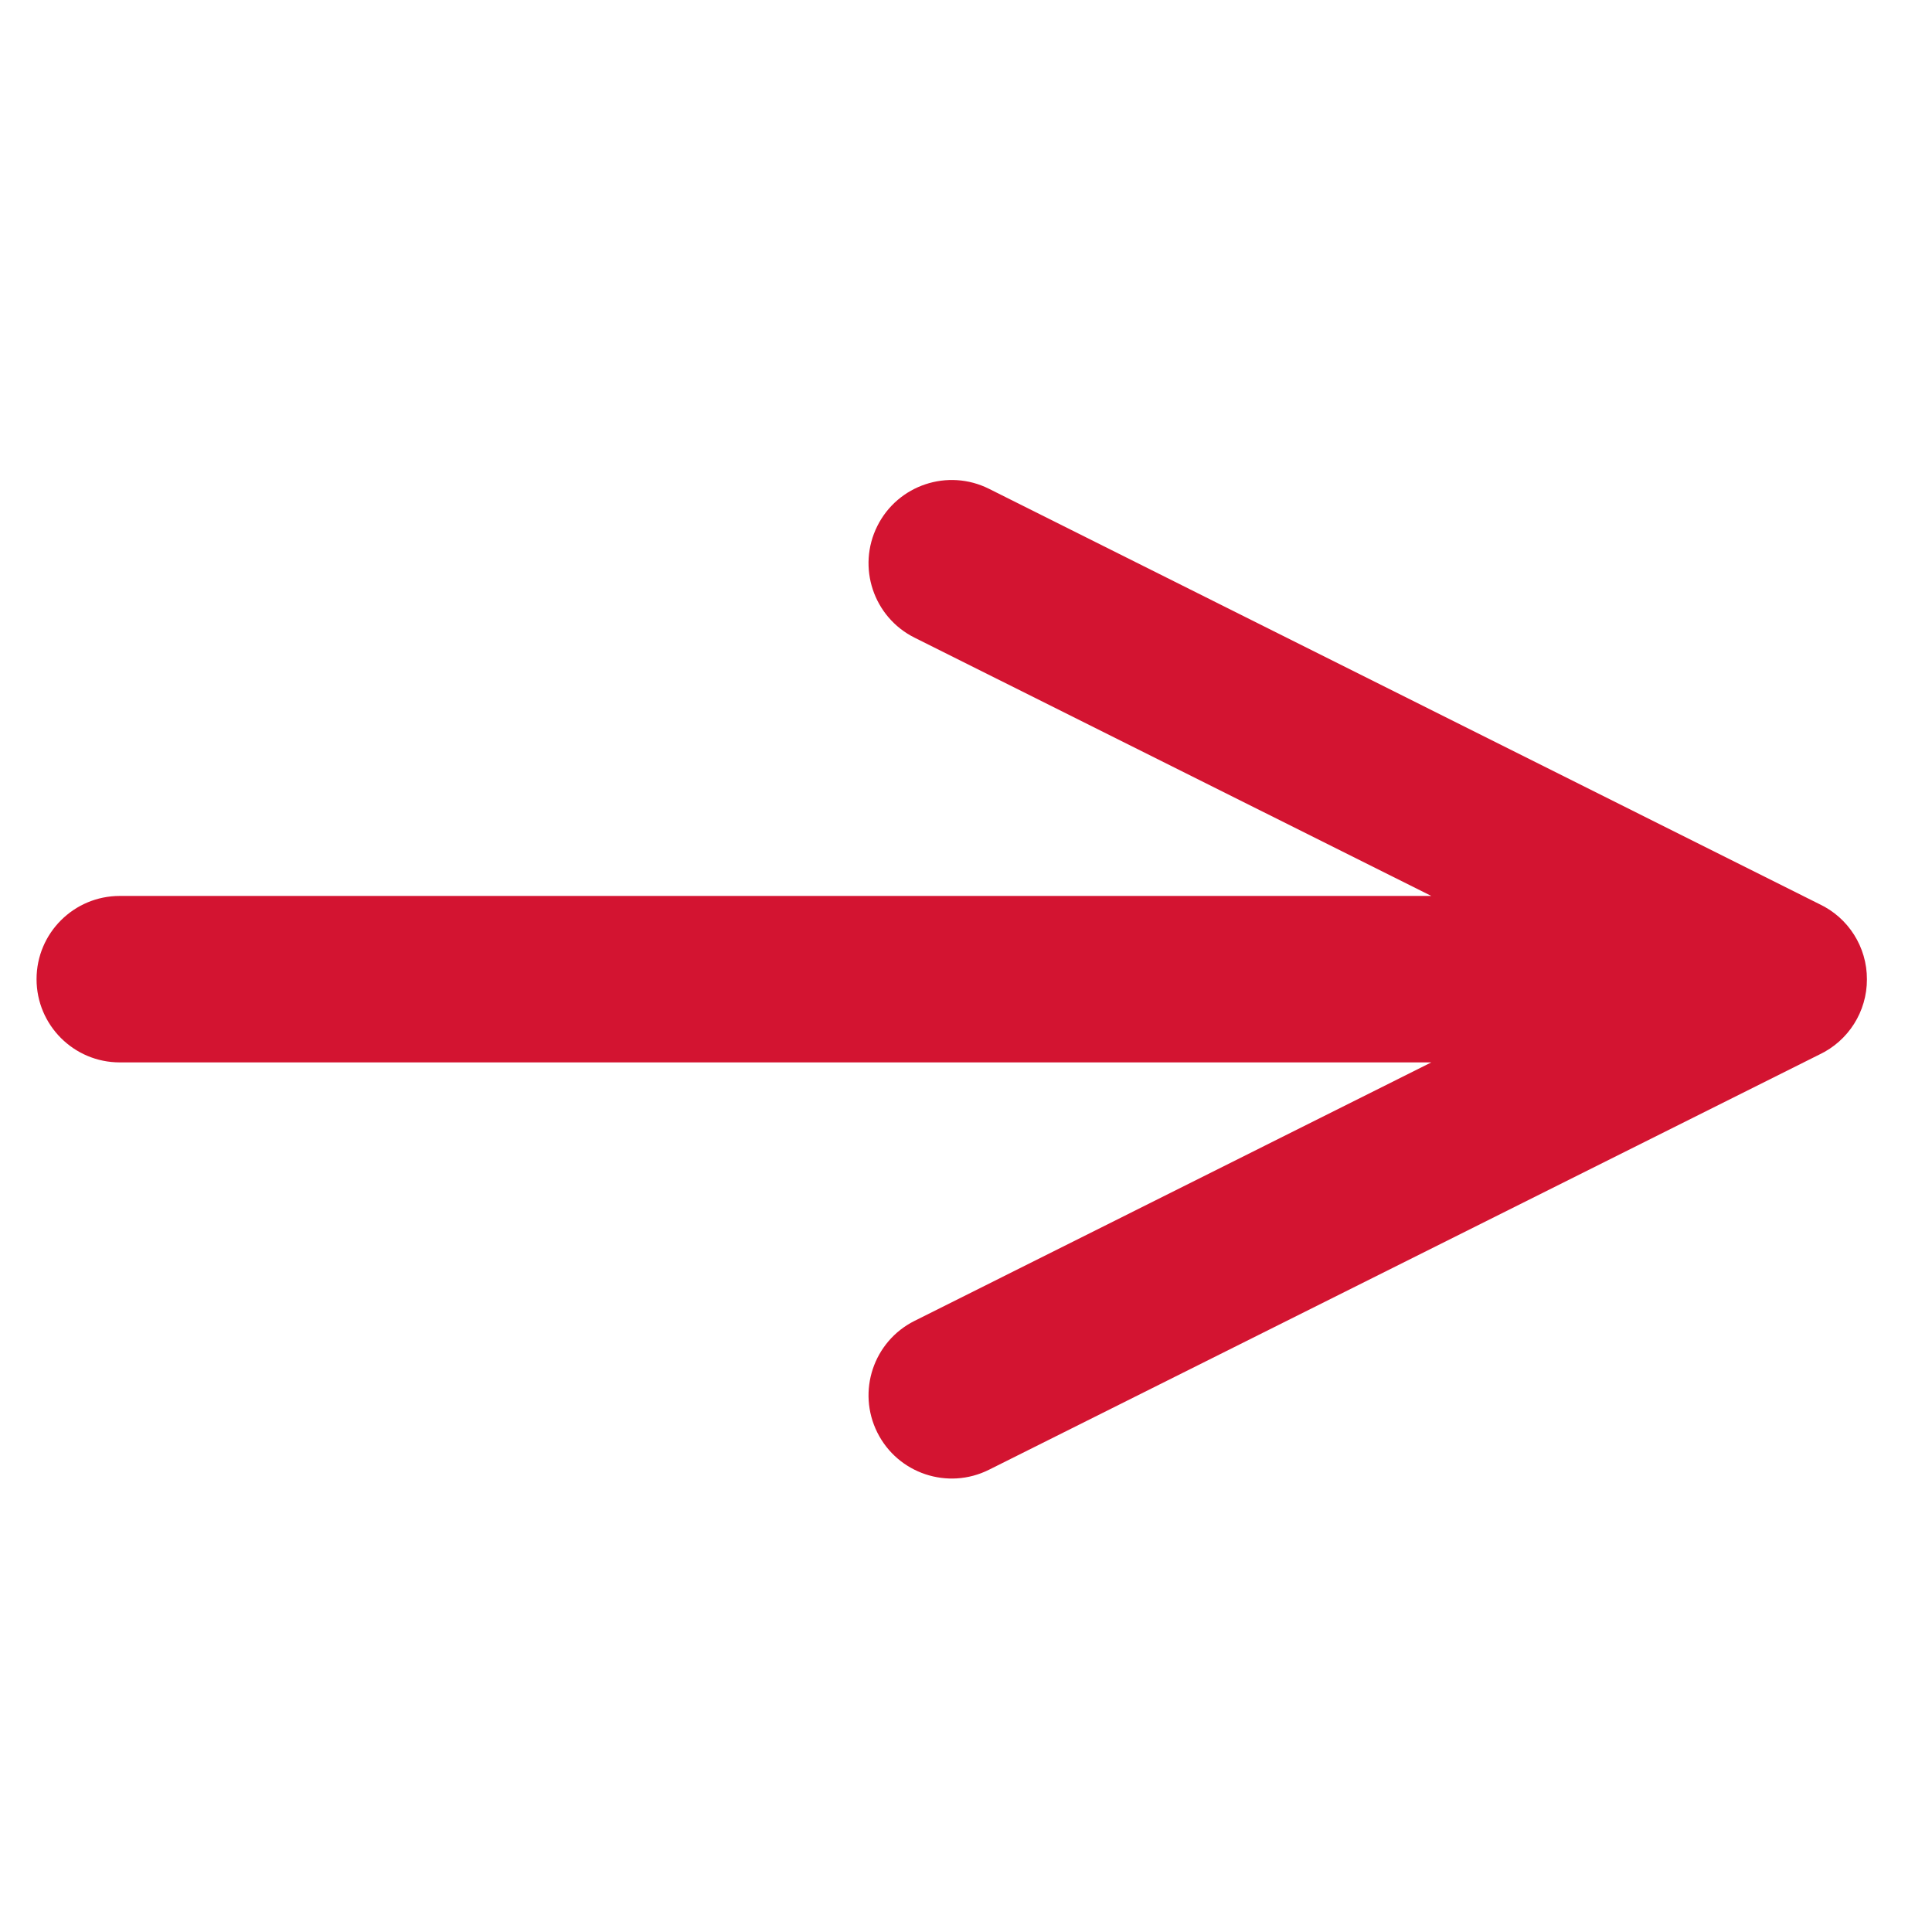
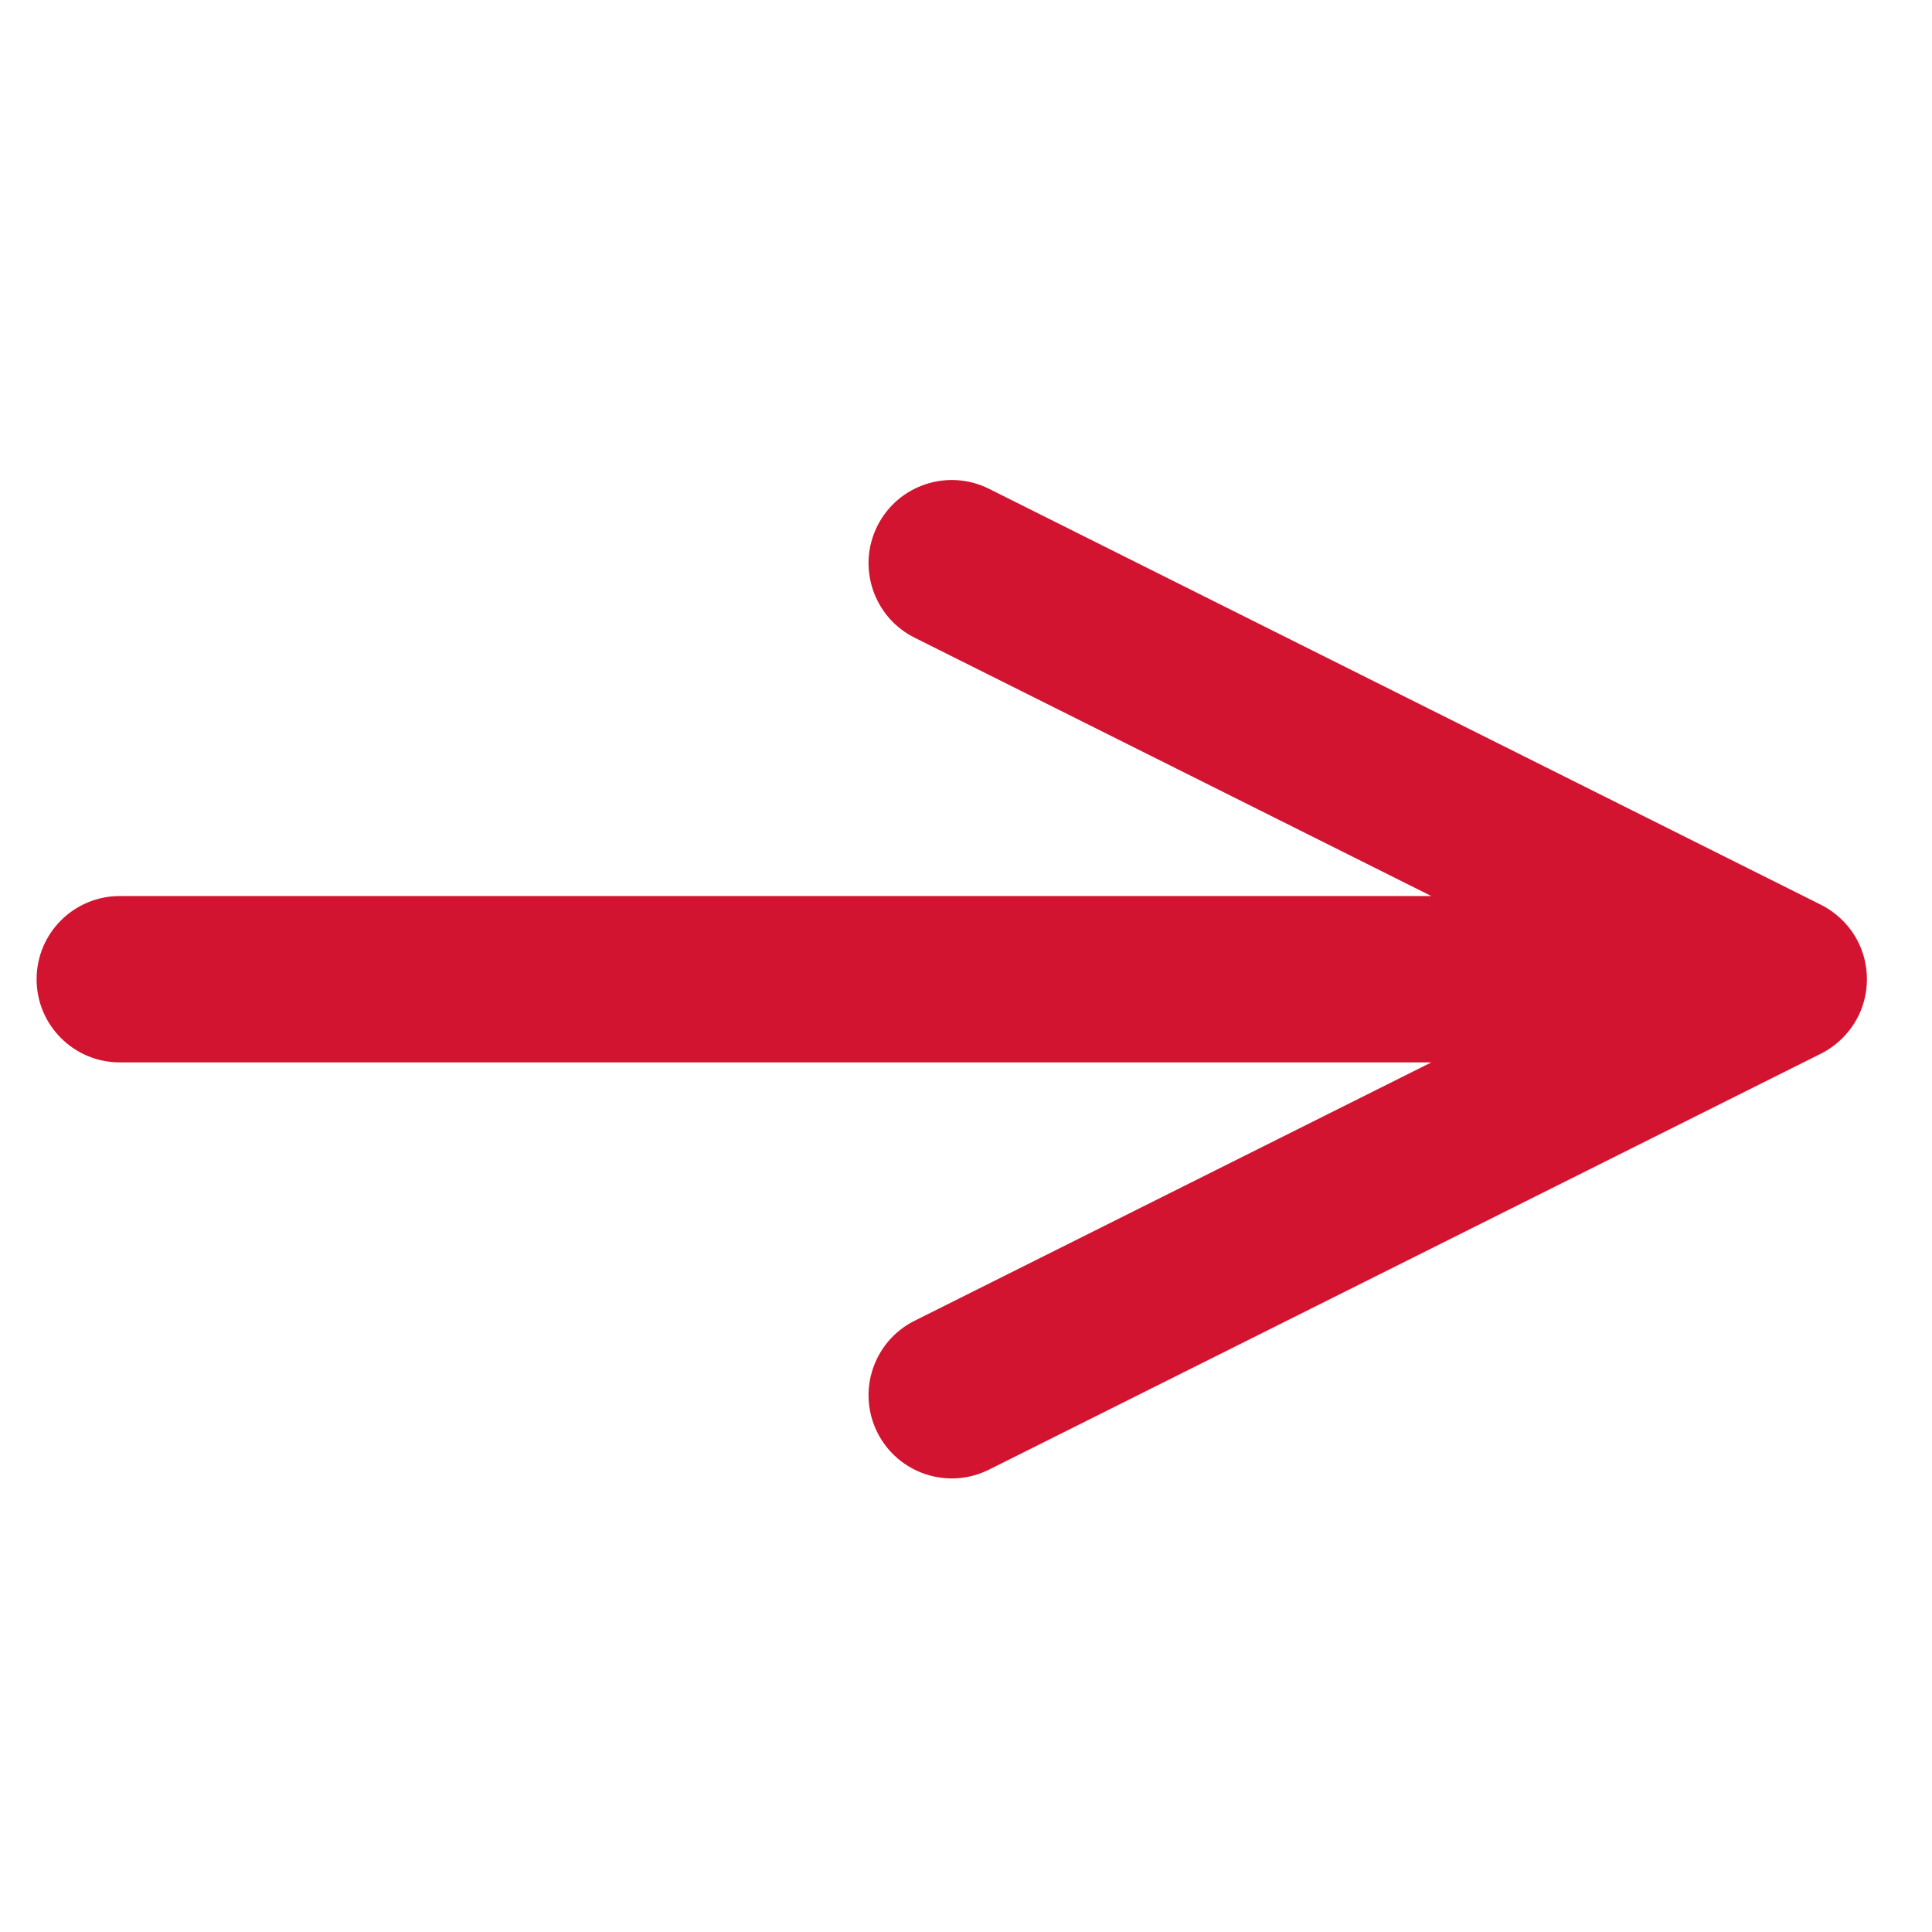
- <svg xmlns="http://www.w3.org/2000/svg" width="19" height="19" fill="none">
-   <path fill-rule="evenodd" clip-rule="evenodd" d="M9.726 4.807a.818.818 0 10-.732 1.464l5.082 2.54H1.178a.818.818 0 100 1.637h12.898L8.994 12.99a.818.818 0 10.732 1.464l8.166-4.083a.816.816 0 00.468-.74.815.815 0 00-.468-.74L9.726 4.807z" fill="#D31431" />
+ <svg xmlns="http://www.w3.org/2000/svg" width="19" height="19" viewBox="0 0 19 19" fill="none">
+   <path fill-rule="evenodd" clip-rule="evenodd" d="M9.726 4.807C9.322 4.605 8.83 4.769 8.628 5.173C8.426 5.577 8.59 6.069 8.994 6.271L14.076 8.812H1.178C0.726 8.812 0.36 9.178 0.36 9.63C0.36 10.082 0.726 10.448 1.178 10.448H14.076L8.994 12.989C8.59 13.191 8.426 13.683 8.628 14.087C8.83 14.491 9.322 14.655 9.726 14.453L17.892 10.37C17.951 10.342 18.006 10.307 18.056 10.266C18.242 10.116 18.36 9.887 18.36 9.63C18.36 9.425 18.285 9.237 18.16 9.094C18.129 9.058 18.094 9.024 18.056 8.994C18.006 8.953 17.951 8.918 17.892 8.89L9.726 4.807Z" fill="#D31431" />
</svg>
